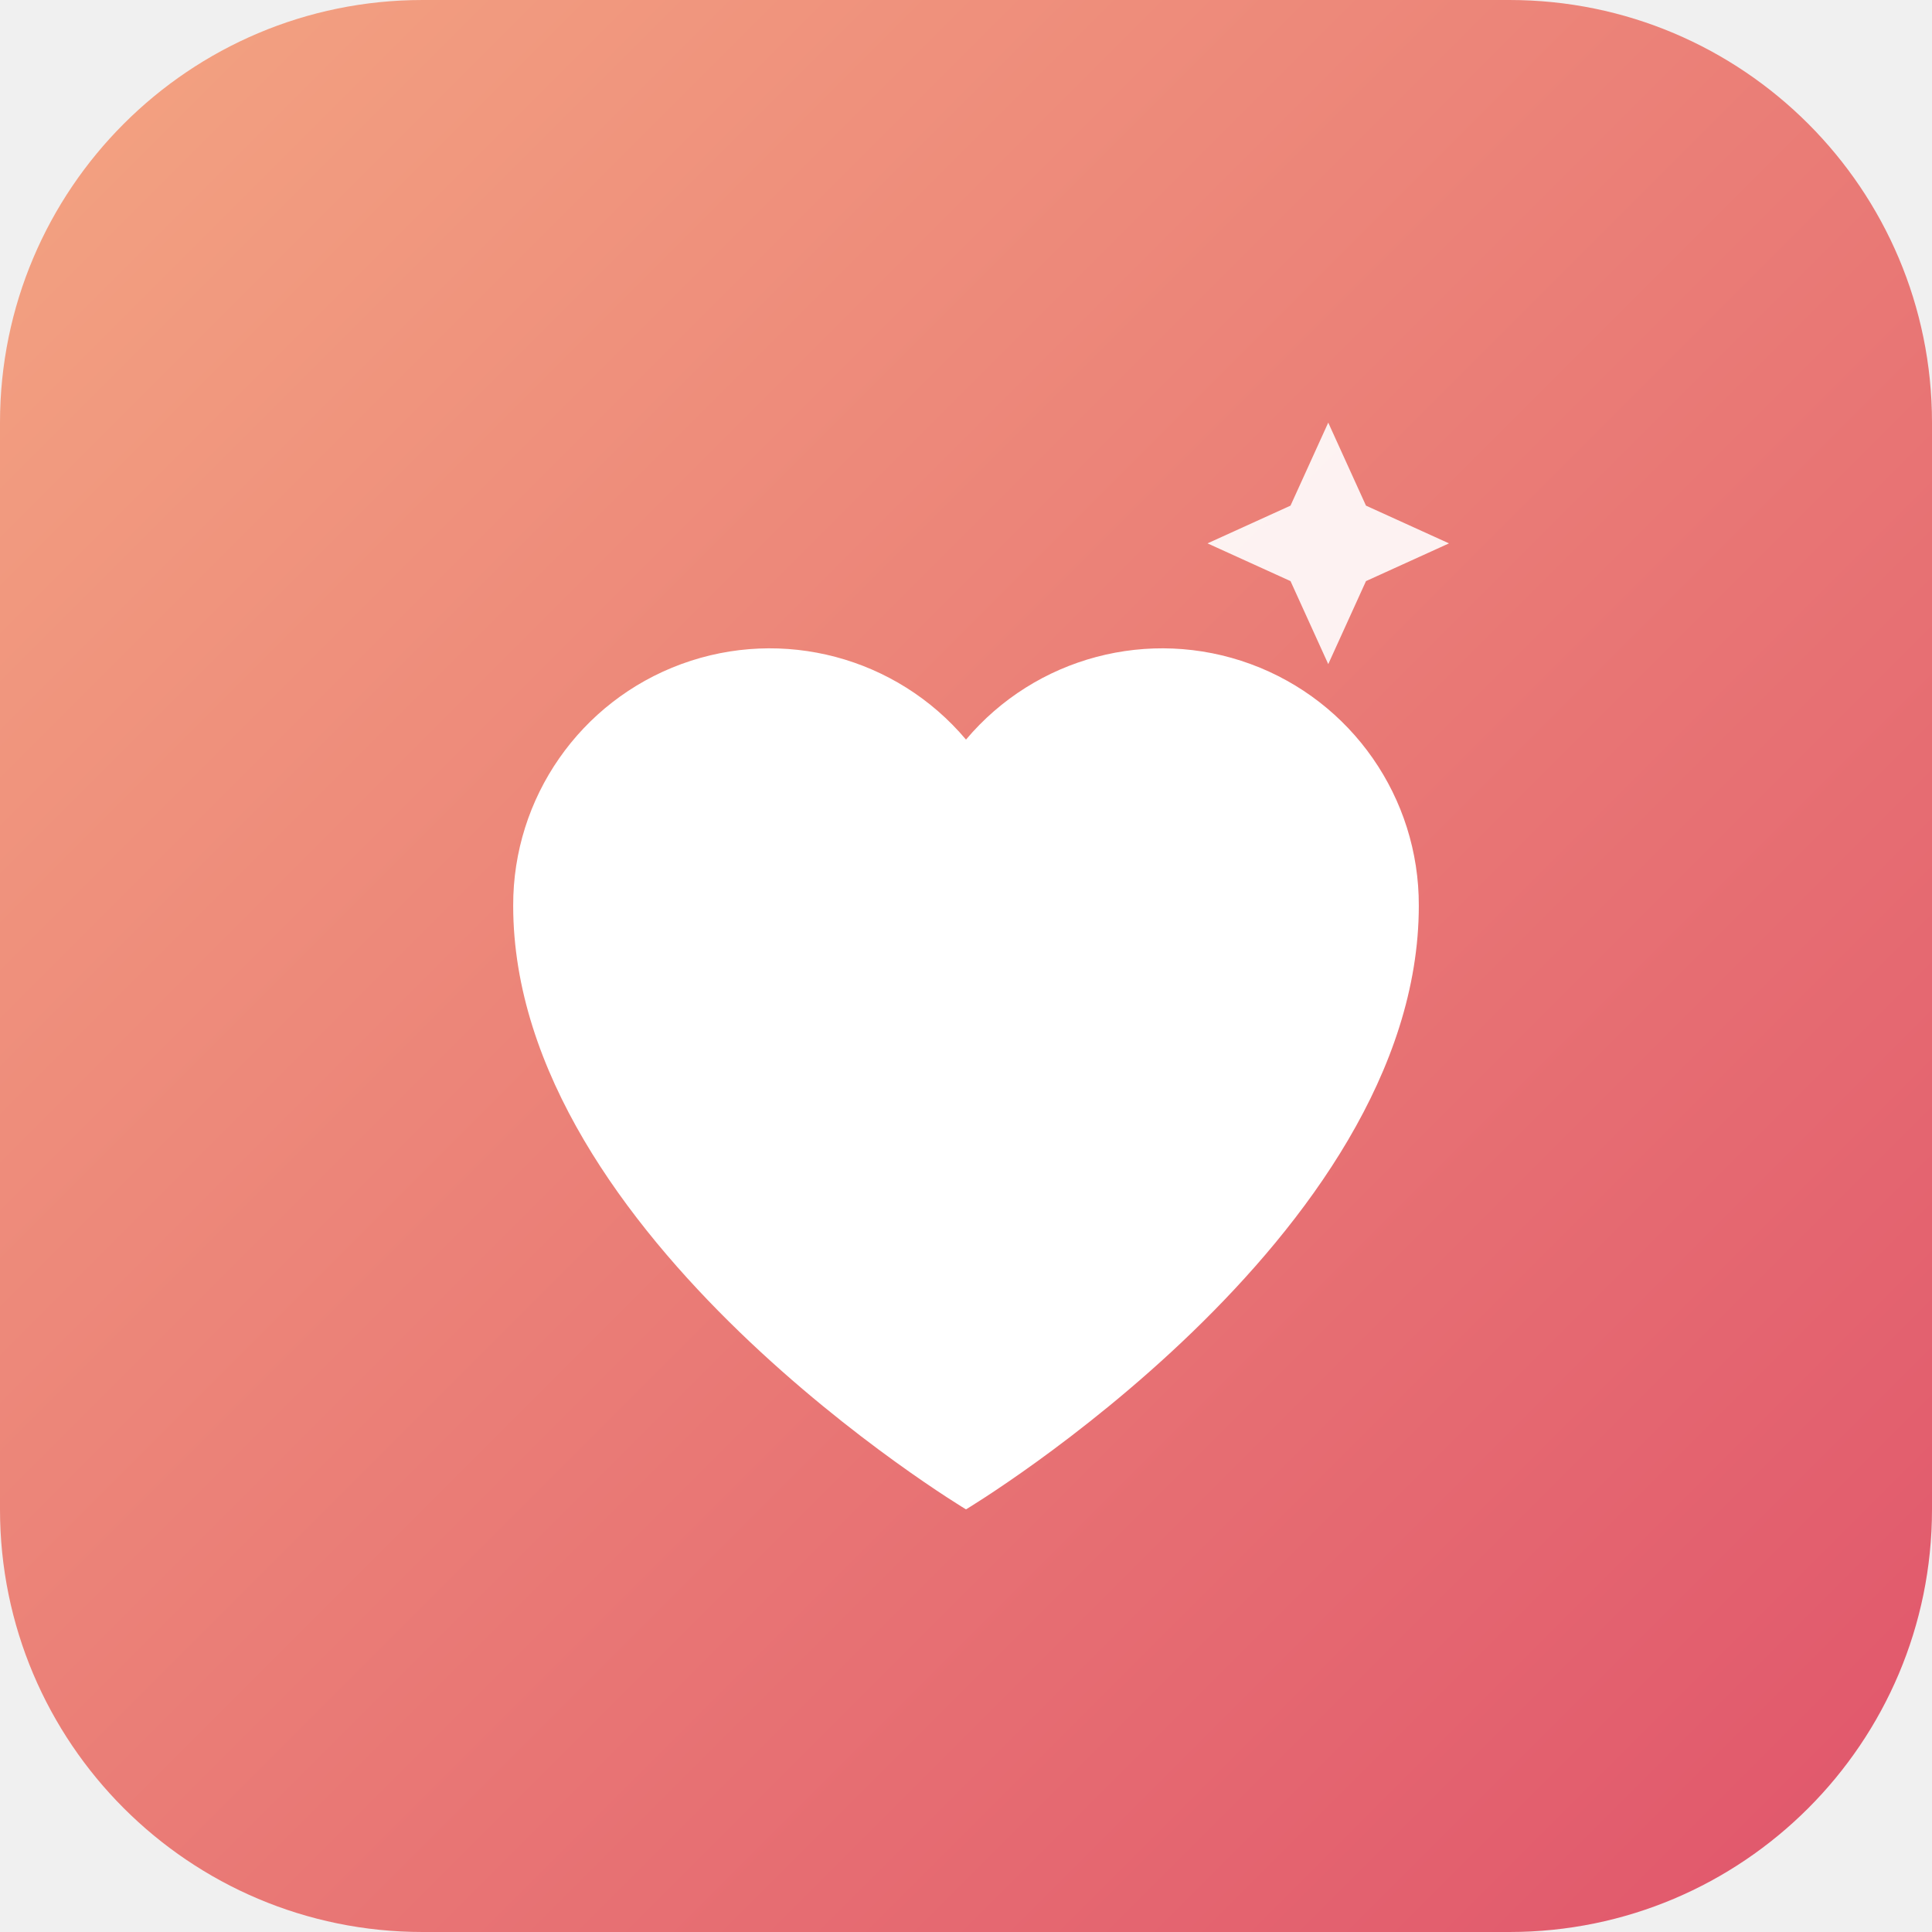
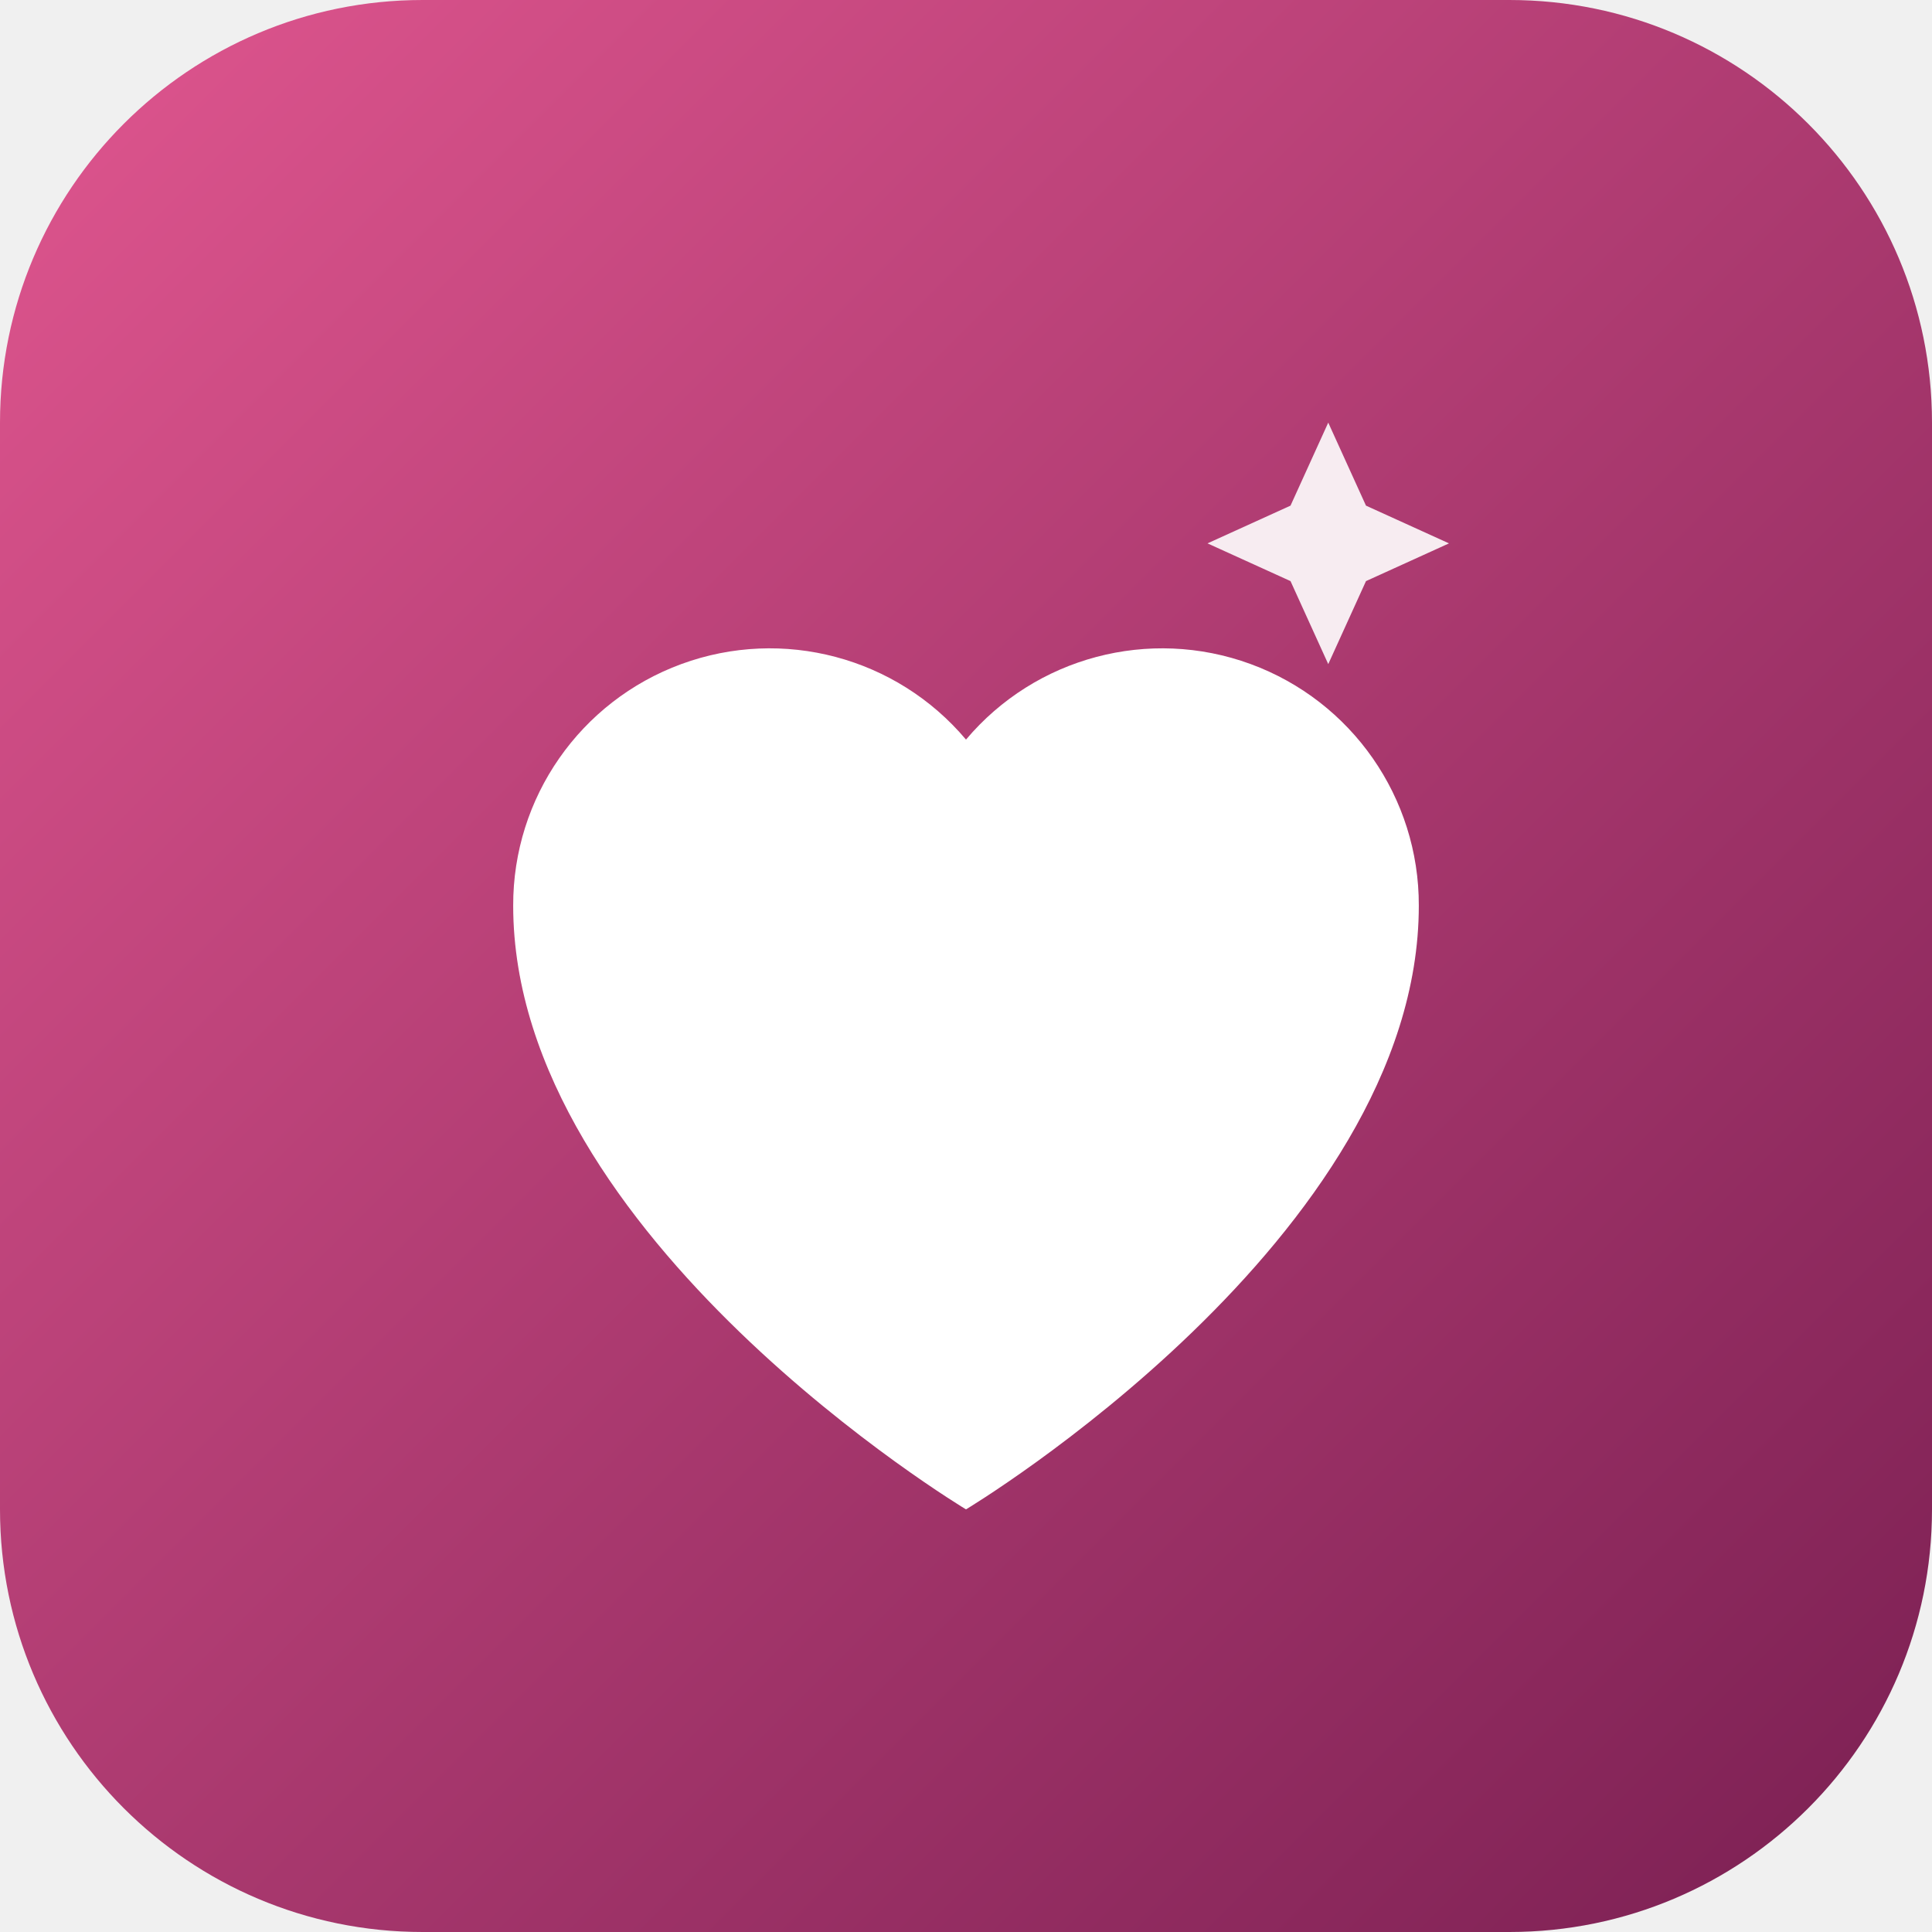
<svg xmlns="http://www.w3.org/2000/svg" viewBox="0 0 512 512">
  <defs>
    <linearGradient id="g" x1="0" y1="0" x2="1" y2="1">
-       <stop offset="0" stop-color="#f4a582" />
-       <stop offset="1" stop-color="#e0546b" />
+       <stop offset="0" stop-color="#e0568f" />
+       <stop offset="1" stop-color="#7a1f52" />
    </linearGradient>
  </defs>
  <rect width="512" height="512" rx="112" fill="url(#g)" />
  <path d="M256 400s-120-72-120-160a68 68 0 0 1 120-44 68 68 0 0 1 120 44c0 88-120 160-120 160Z" fill="#fff" />
  <path d="M352 112l10 22 22 10-22 10-10 22-10-22-22-10 22-10z" fill="#fff" opacity=".9" />
</svg>
